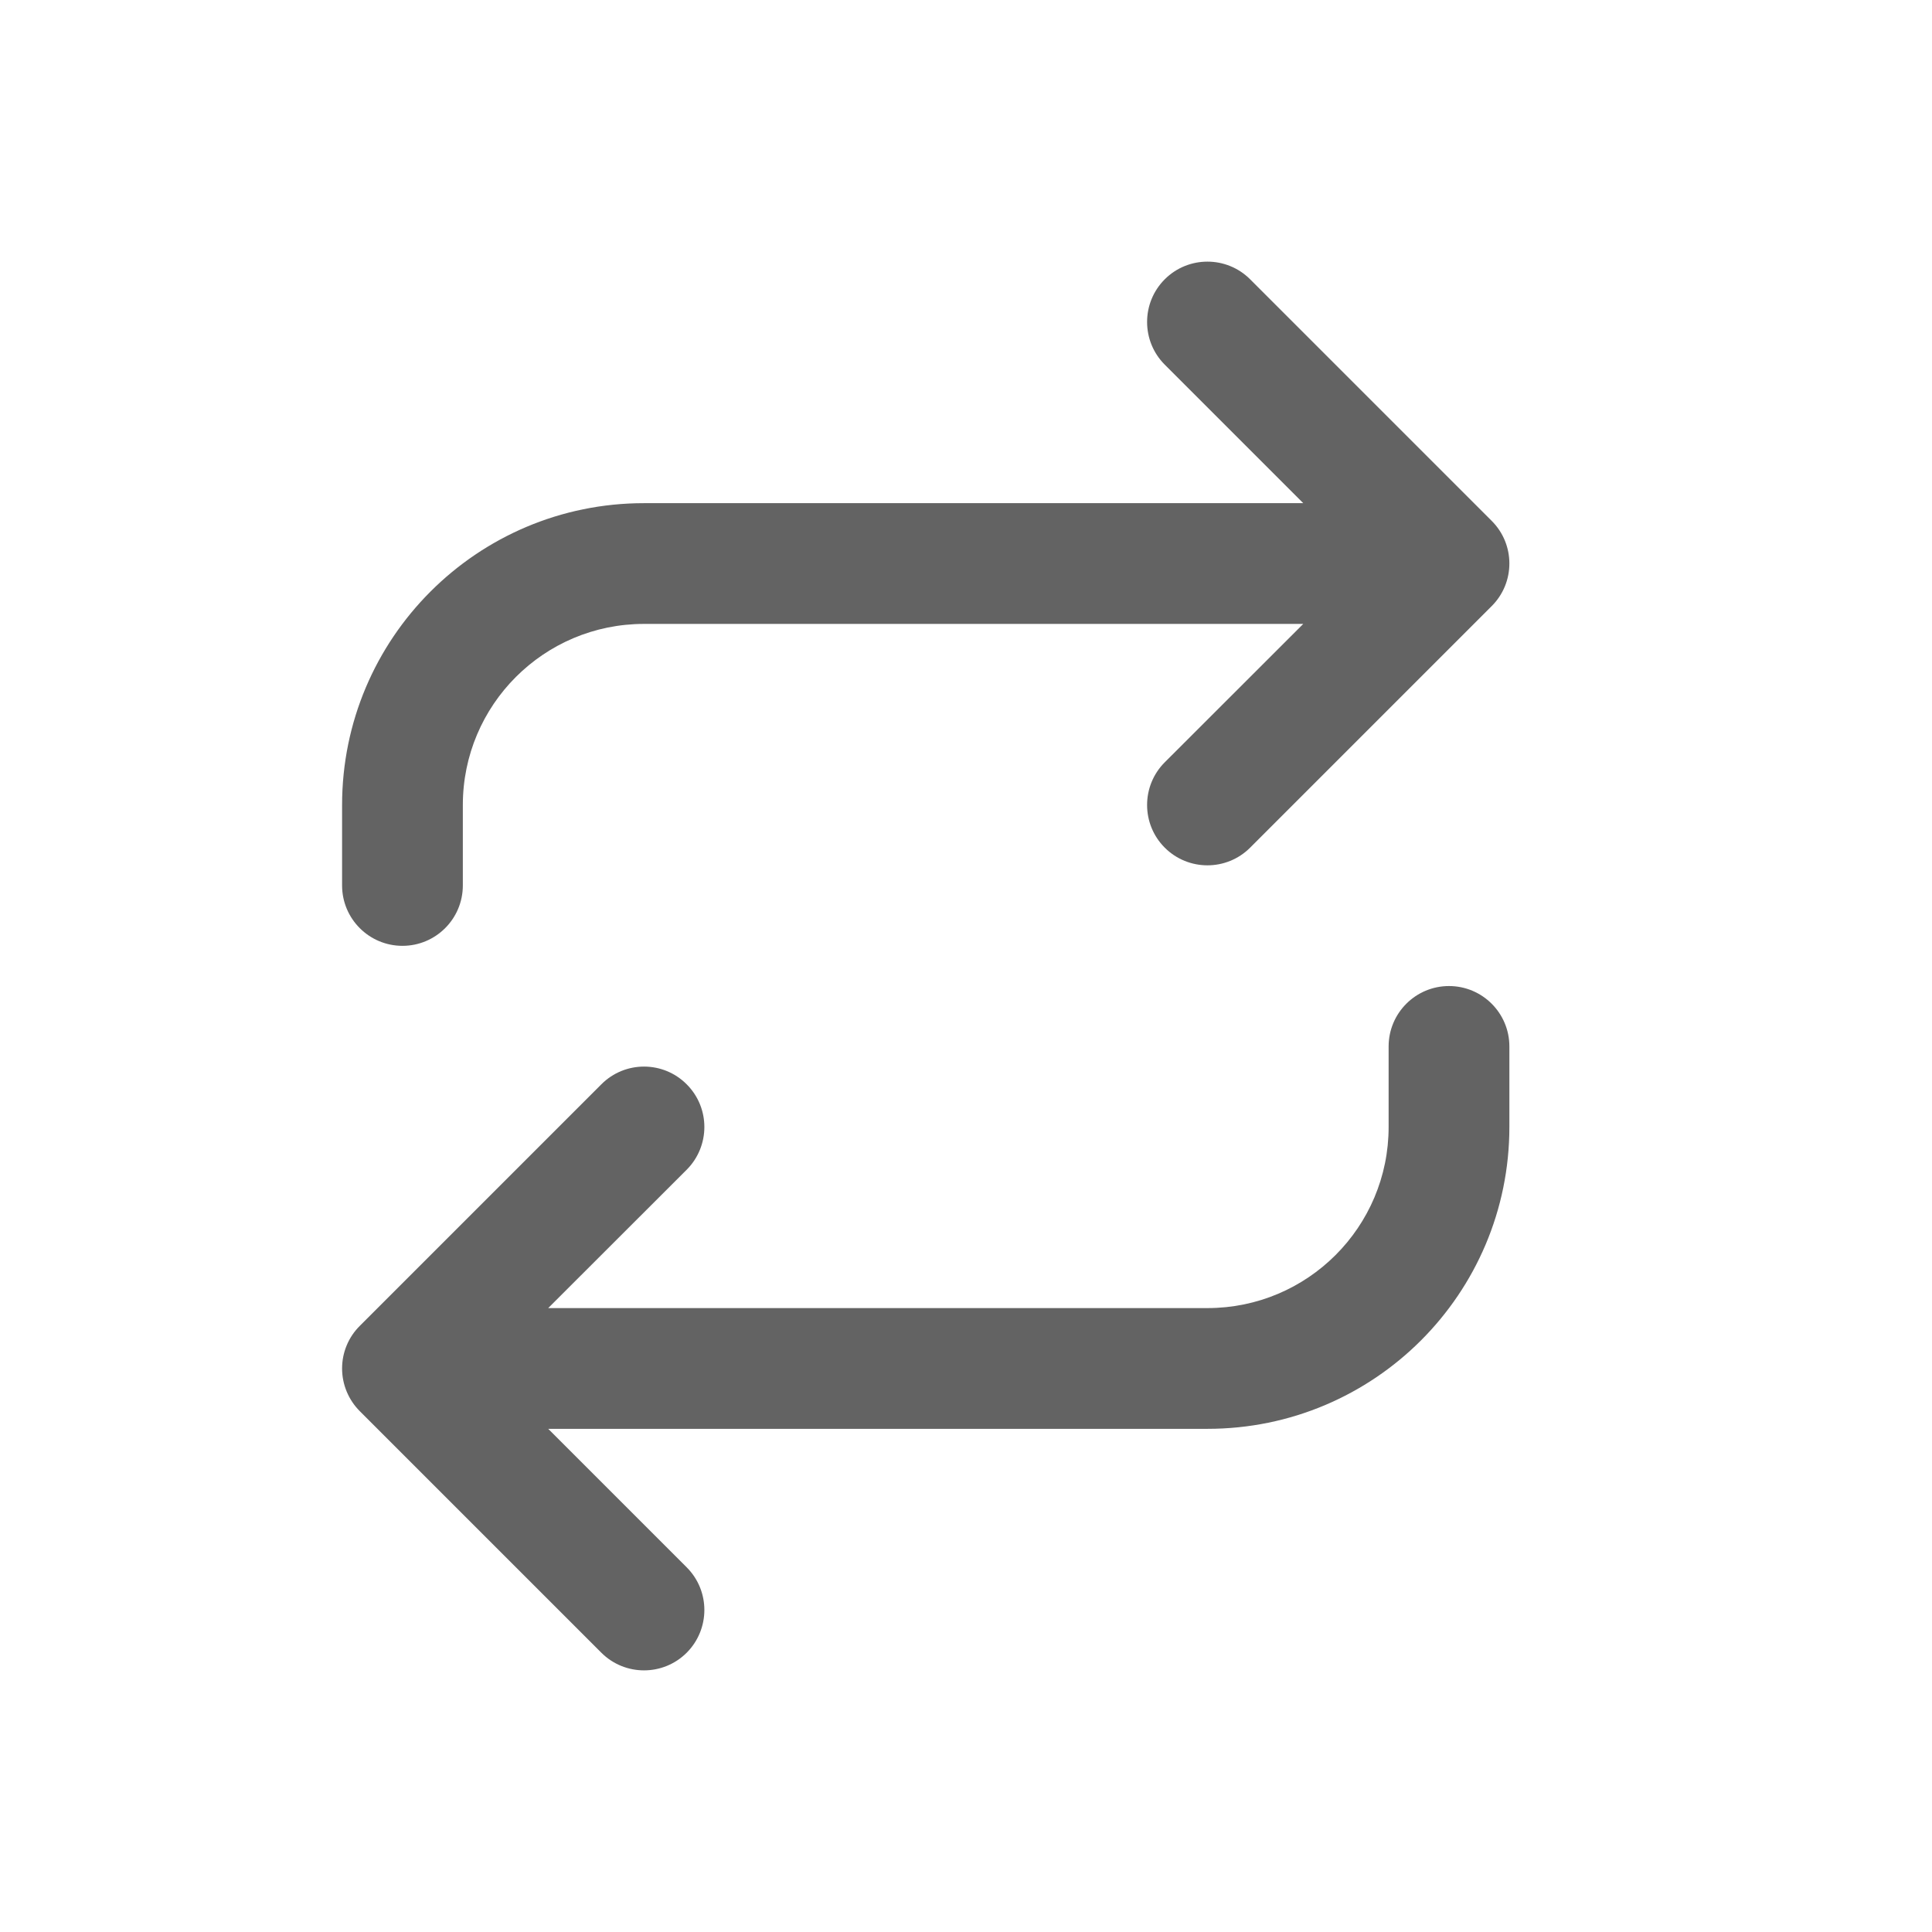
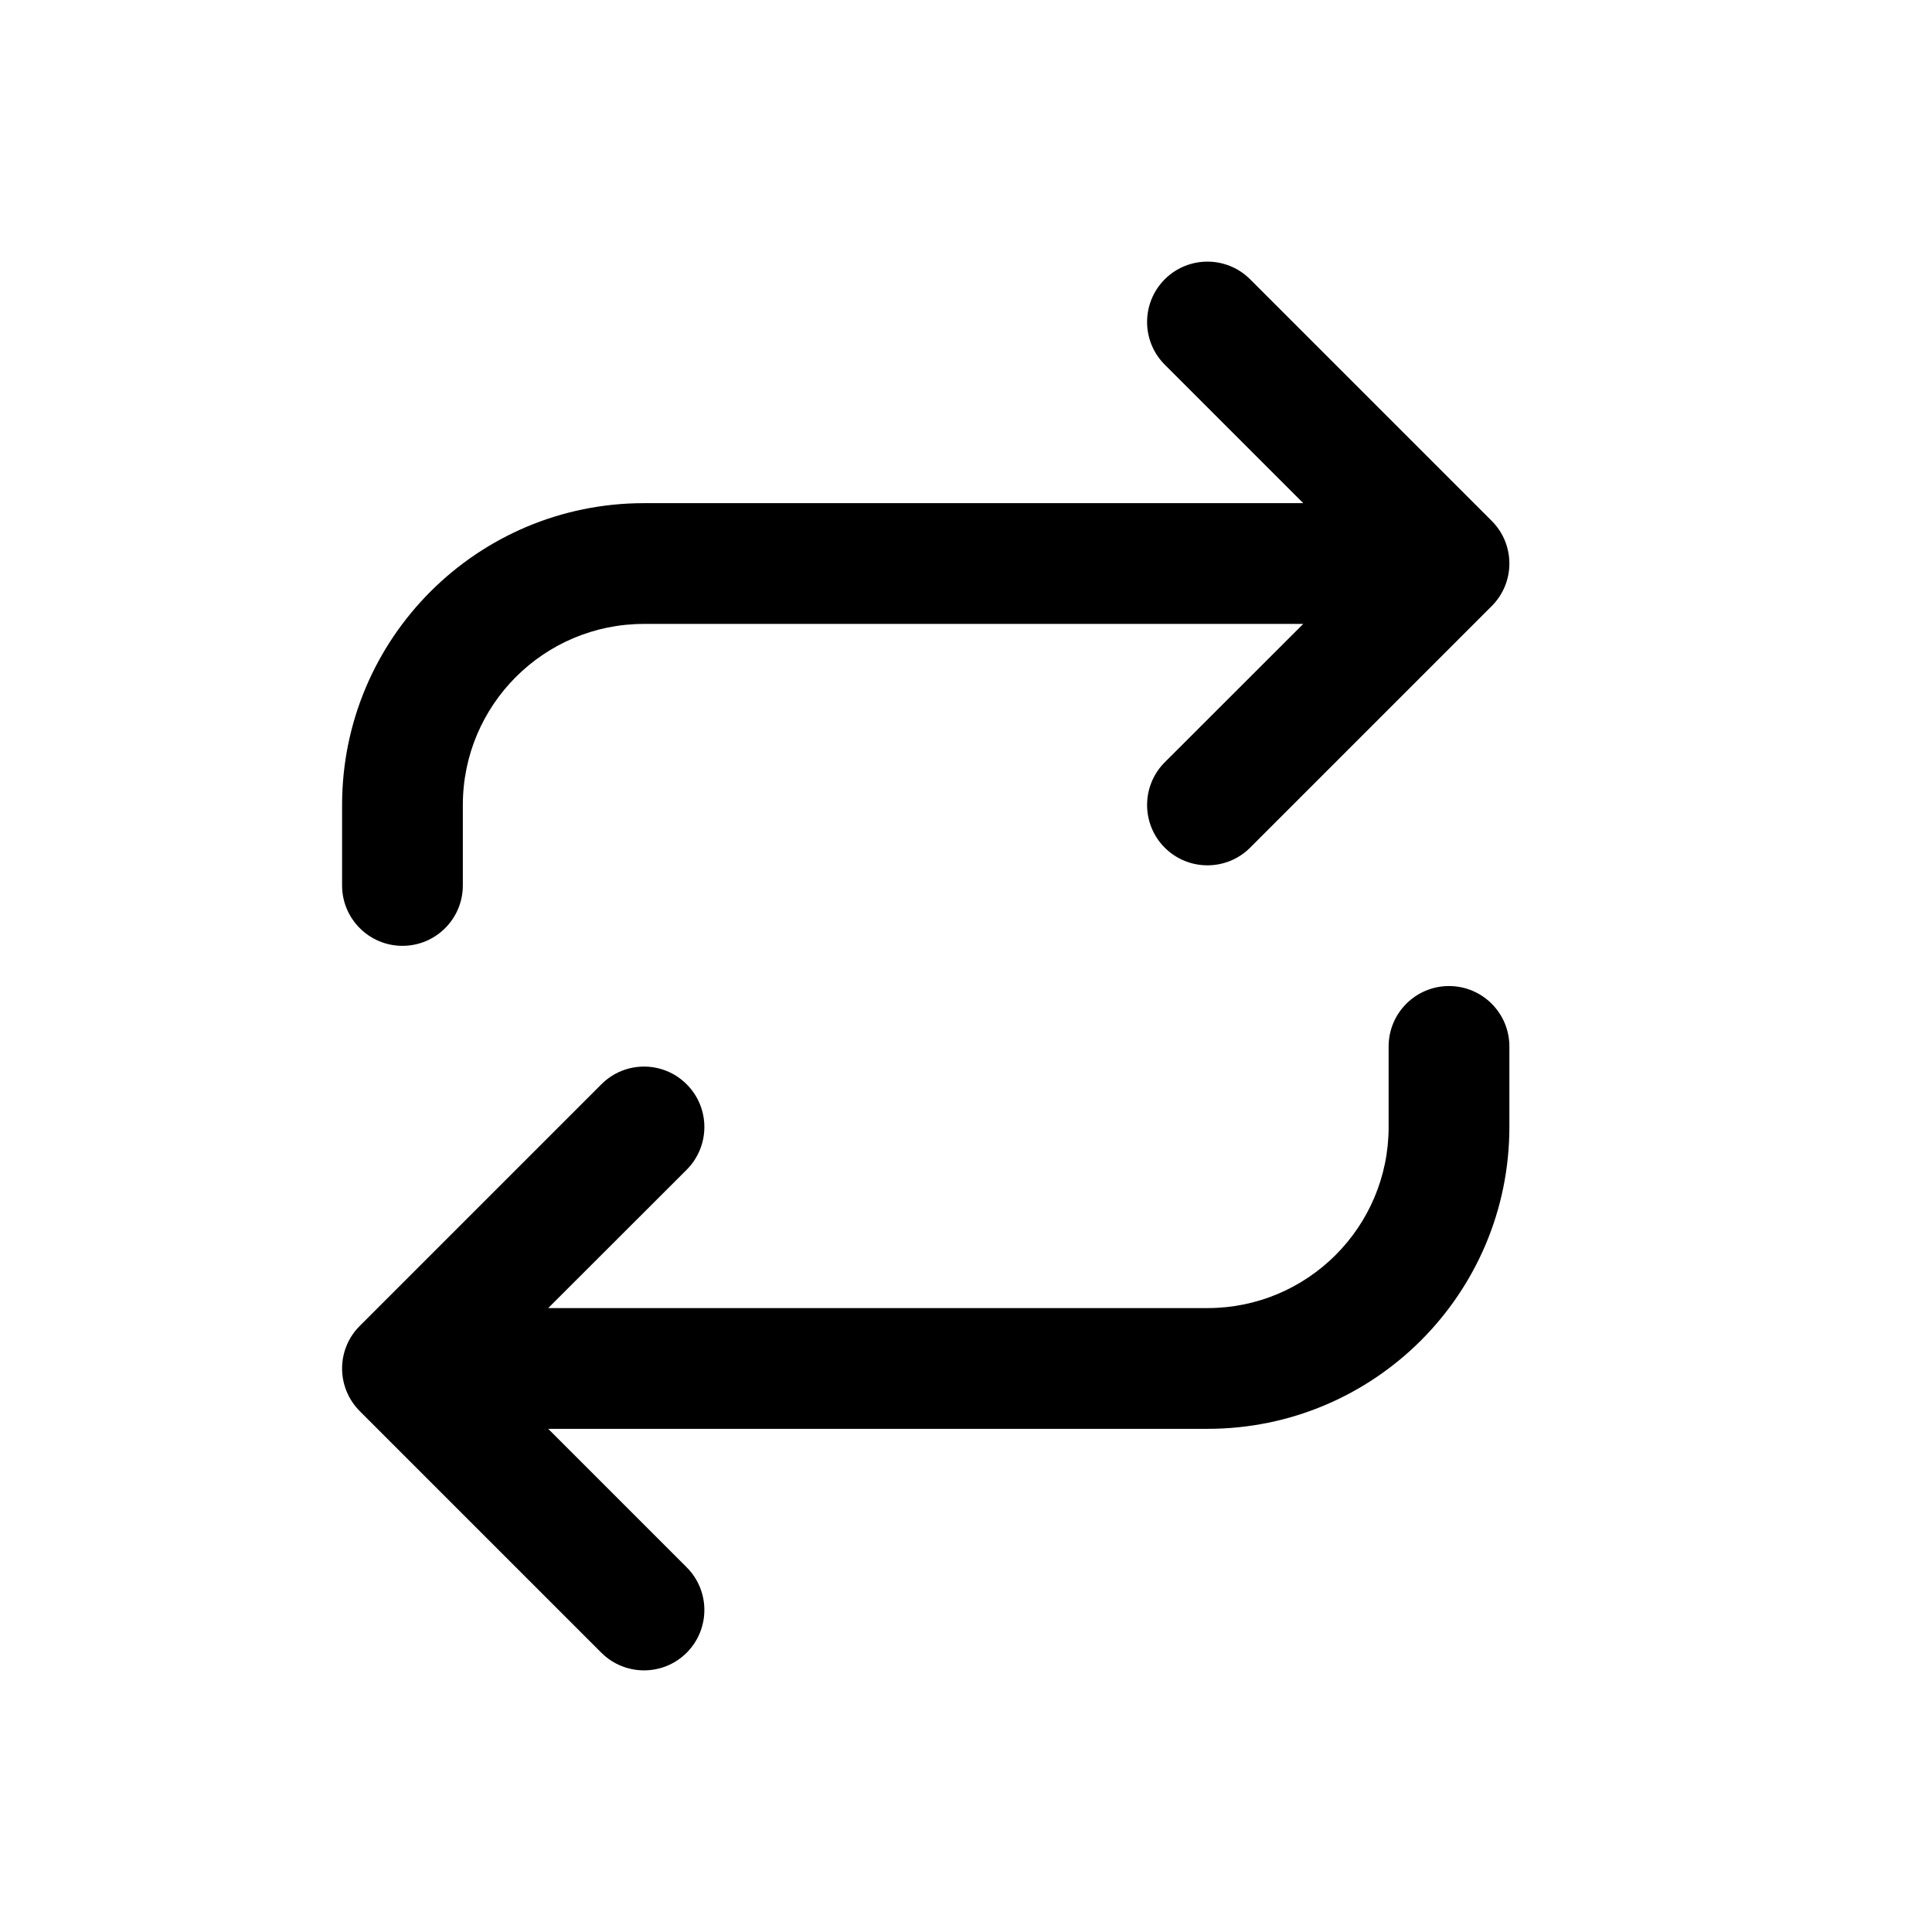
<svg xmlns="http://www.w3.org/2000/svg" width="16" height="16" viewBox="0 0 16 16" fill="none">
-   <path fill-rule="evenodd" clip-rule="evenodd" d="M9.646 2.313C9.841 2.118 10.158 2.118 10.353 2.313L12.353 4.313C12.549 4.508 12.549 4.825 12.353 5.02L10.353 7.02C10.158 7.215 9.841 7.215 9.646 7.02C9.451 6.825 9.451 6.508 9.646 6.313L10.793 5.167H5.333C4.505 5.167 3.833 5.838 3.833 6.667V7.333C3.833 7.609 3.609 7.833 3.333 7.833C3.057 7.833 2.833 7.609 2.833 7.333V6.667C2.833 5.286 3.952 4.167 5.333 4.167H10.793L9.646 3.02C9.451 2.825 9.451 2.508 9.646 2.313Z" fill="#636363" />
-   <path fill-rule="evenodd" clip-rule="evenodd" d="M5.687 13.687C5.492 13.882 5.175 13.882 4.98 13.687L2.98 11.687C2.886 11.593 2.833 11.466 2.833 11.333C2.833 11.2 2.886 11.073 2.98 10.98L4.98 8.98C5.175 8.784 5.492 8.784 5.687 8.98C5.882 9.175 5.882 9.491 5.687 9.687L4.54 10.833H10C10.828 10.833 11.5 10.162 11.5 9.333V8.666C11.5 8.39 11.724 8.166 12 8.166C12.276 8.166 12.5 8.39 12.5 8.666V9.333C12.5 10.714 11.381 11.833 10 11.833H4.54L5.687 12.98C5.882 13.175 5.882 13.491 5.687 13.687Z" fill="#636363" />
+   <path fill-rule="evenodd" clip-rule="evenodd" d="M9.646 2.313C9.841 2.118 10.158 2.118 10.353 2.313L12.353 4.313C12.549 4.508 12.549 4.825 12.353 5.02L10.353 7.02C10.158 7.215 9.841 7.215 9.646 7.02C9.451 6.825 9.451 6.508 9.646 6.313L10.793 5.167H5.333C4.505 5.167 3.833 5.838 3.833 6.667V7.333C3.833 7.609 3.609 7.833 3.333 7.833C3.057 7.833 2.833 7.609 2.833 7.333V6.667C2.833 5.286 3.952 4.167 5.333 4.167H10.793L9.646 3.02C9.451 2.825 9.451 2.508 9.646 2.313Z" fill="currentColor" />
+   <path fill-rule="evenodd" clip-rule="evenodd" d="M5.687 13.687C5.492 13.882 5.175 13.882 4.98 13.687L2.98 11.687C2.886 11.593 2.833 11.466 2.833 11.333C2.833 11.2 2.886 11.073 2.98 10.98L4.98 8.98C5.175 8.784 5.492 8.784 5.687 8.98C5.882 9.175 5.882 9.491 5.687 9.687L4.54 10.833H10C10.828 10.833 11.5 10.162 11.5 9.333V8.666C11.5 8.39 11.724 8.166 12 8.166C12.276 8.166 12.5 8.39 12.5 8.666V9.333C12.5 10.714 11.381 11.833 10 11.833H4.54L5.687 12.98C5.882 13.175 5.882 13.491 5.687 13.687Z" fill="currentColor" />
</svg>
